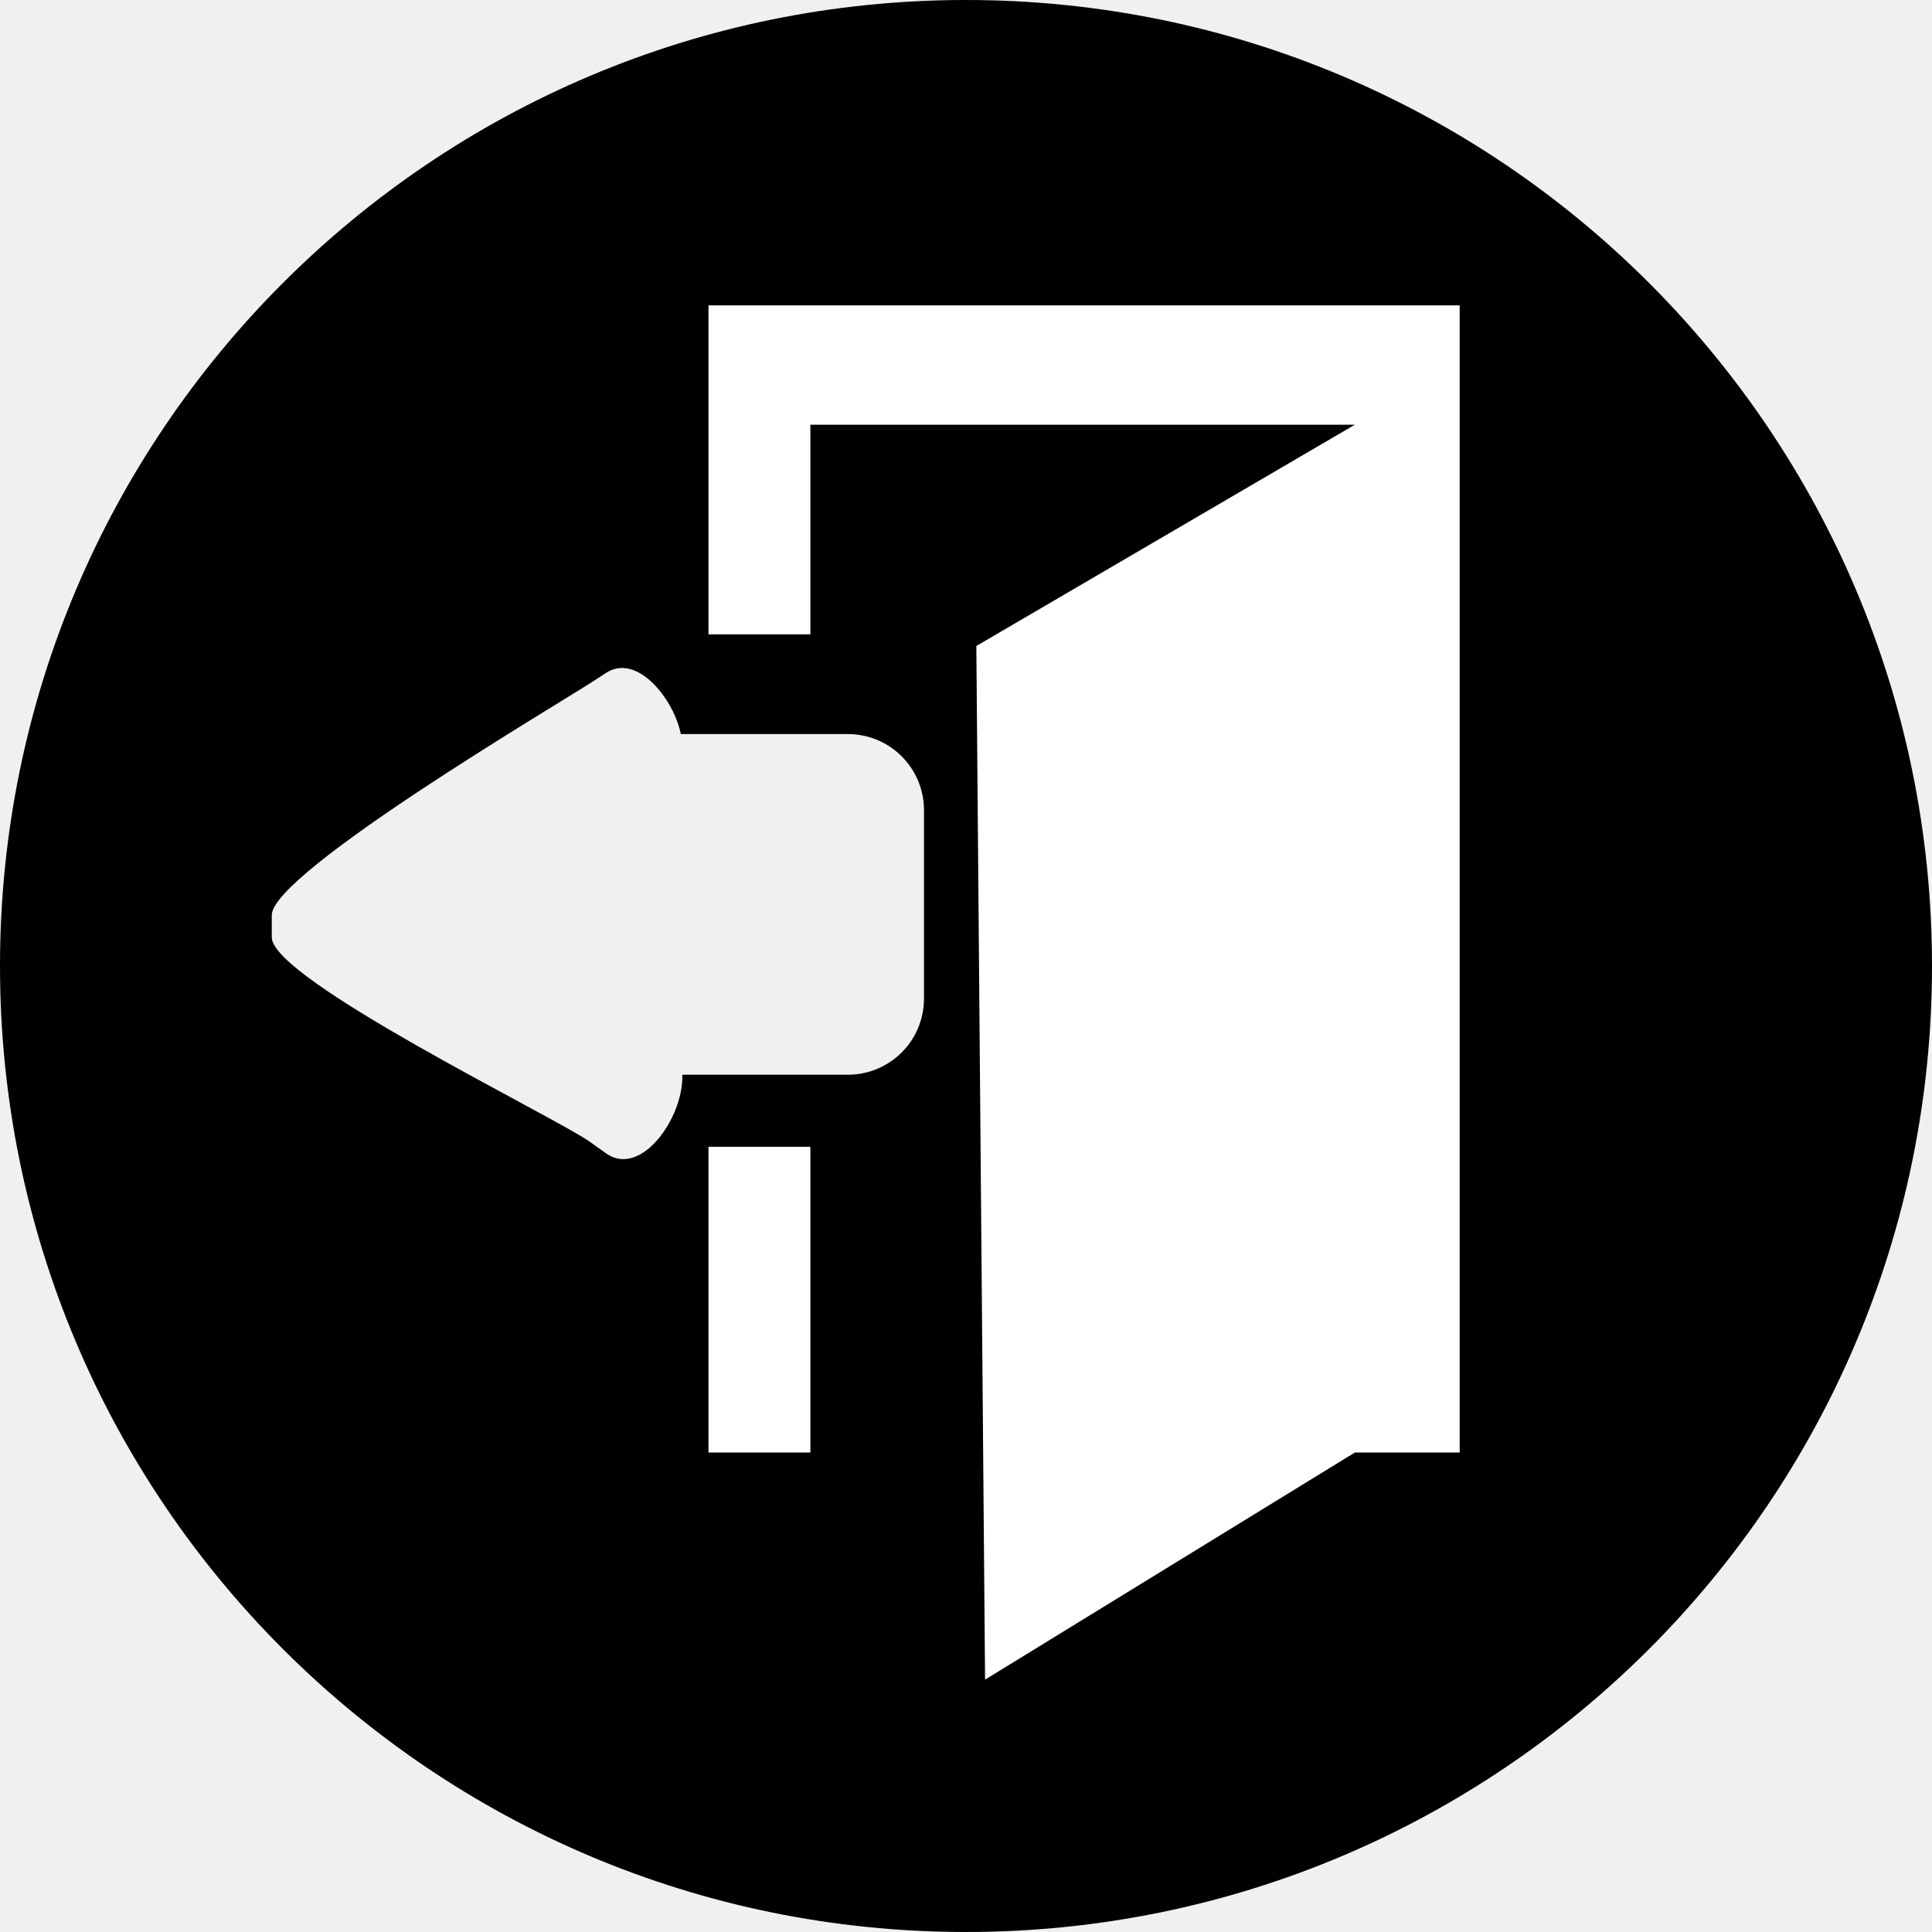
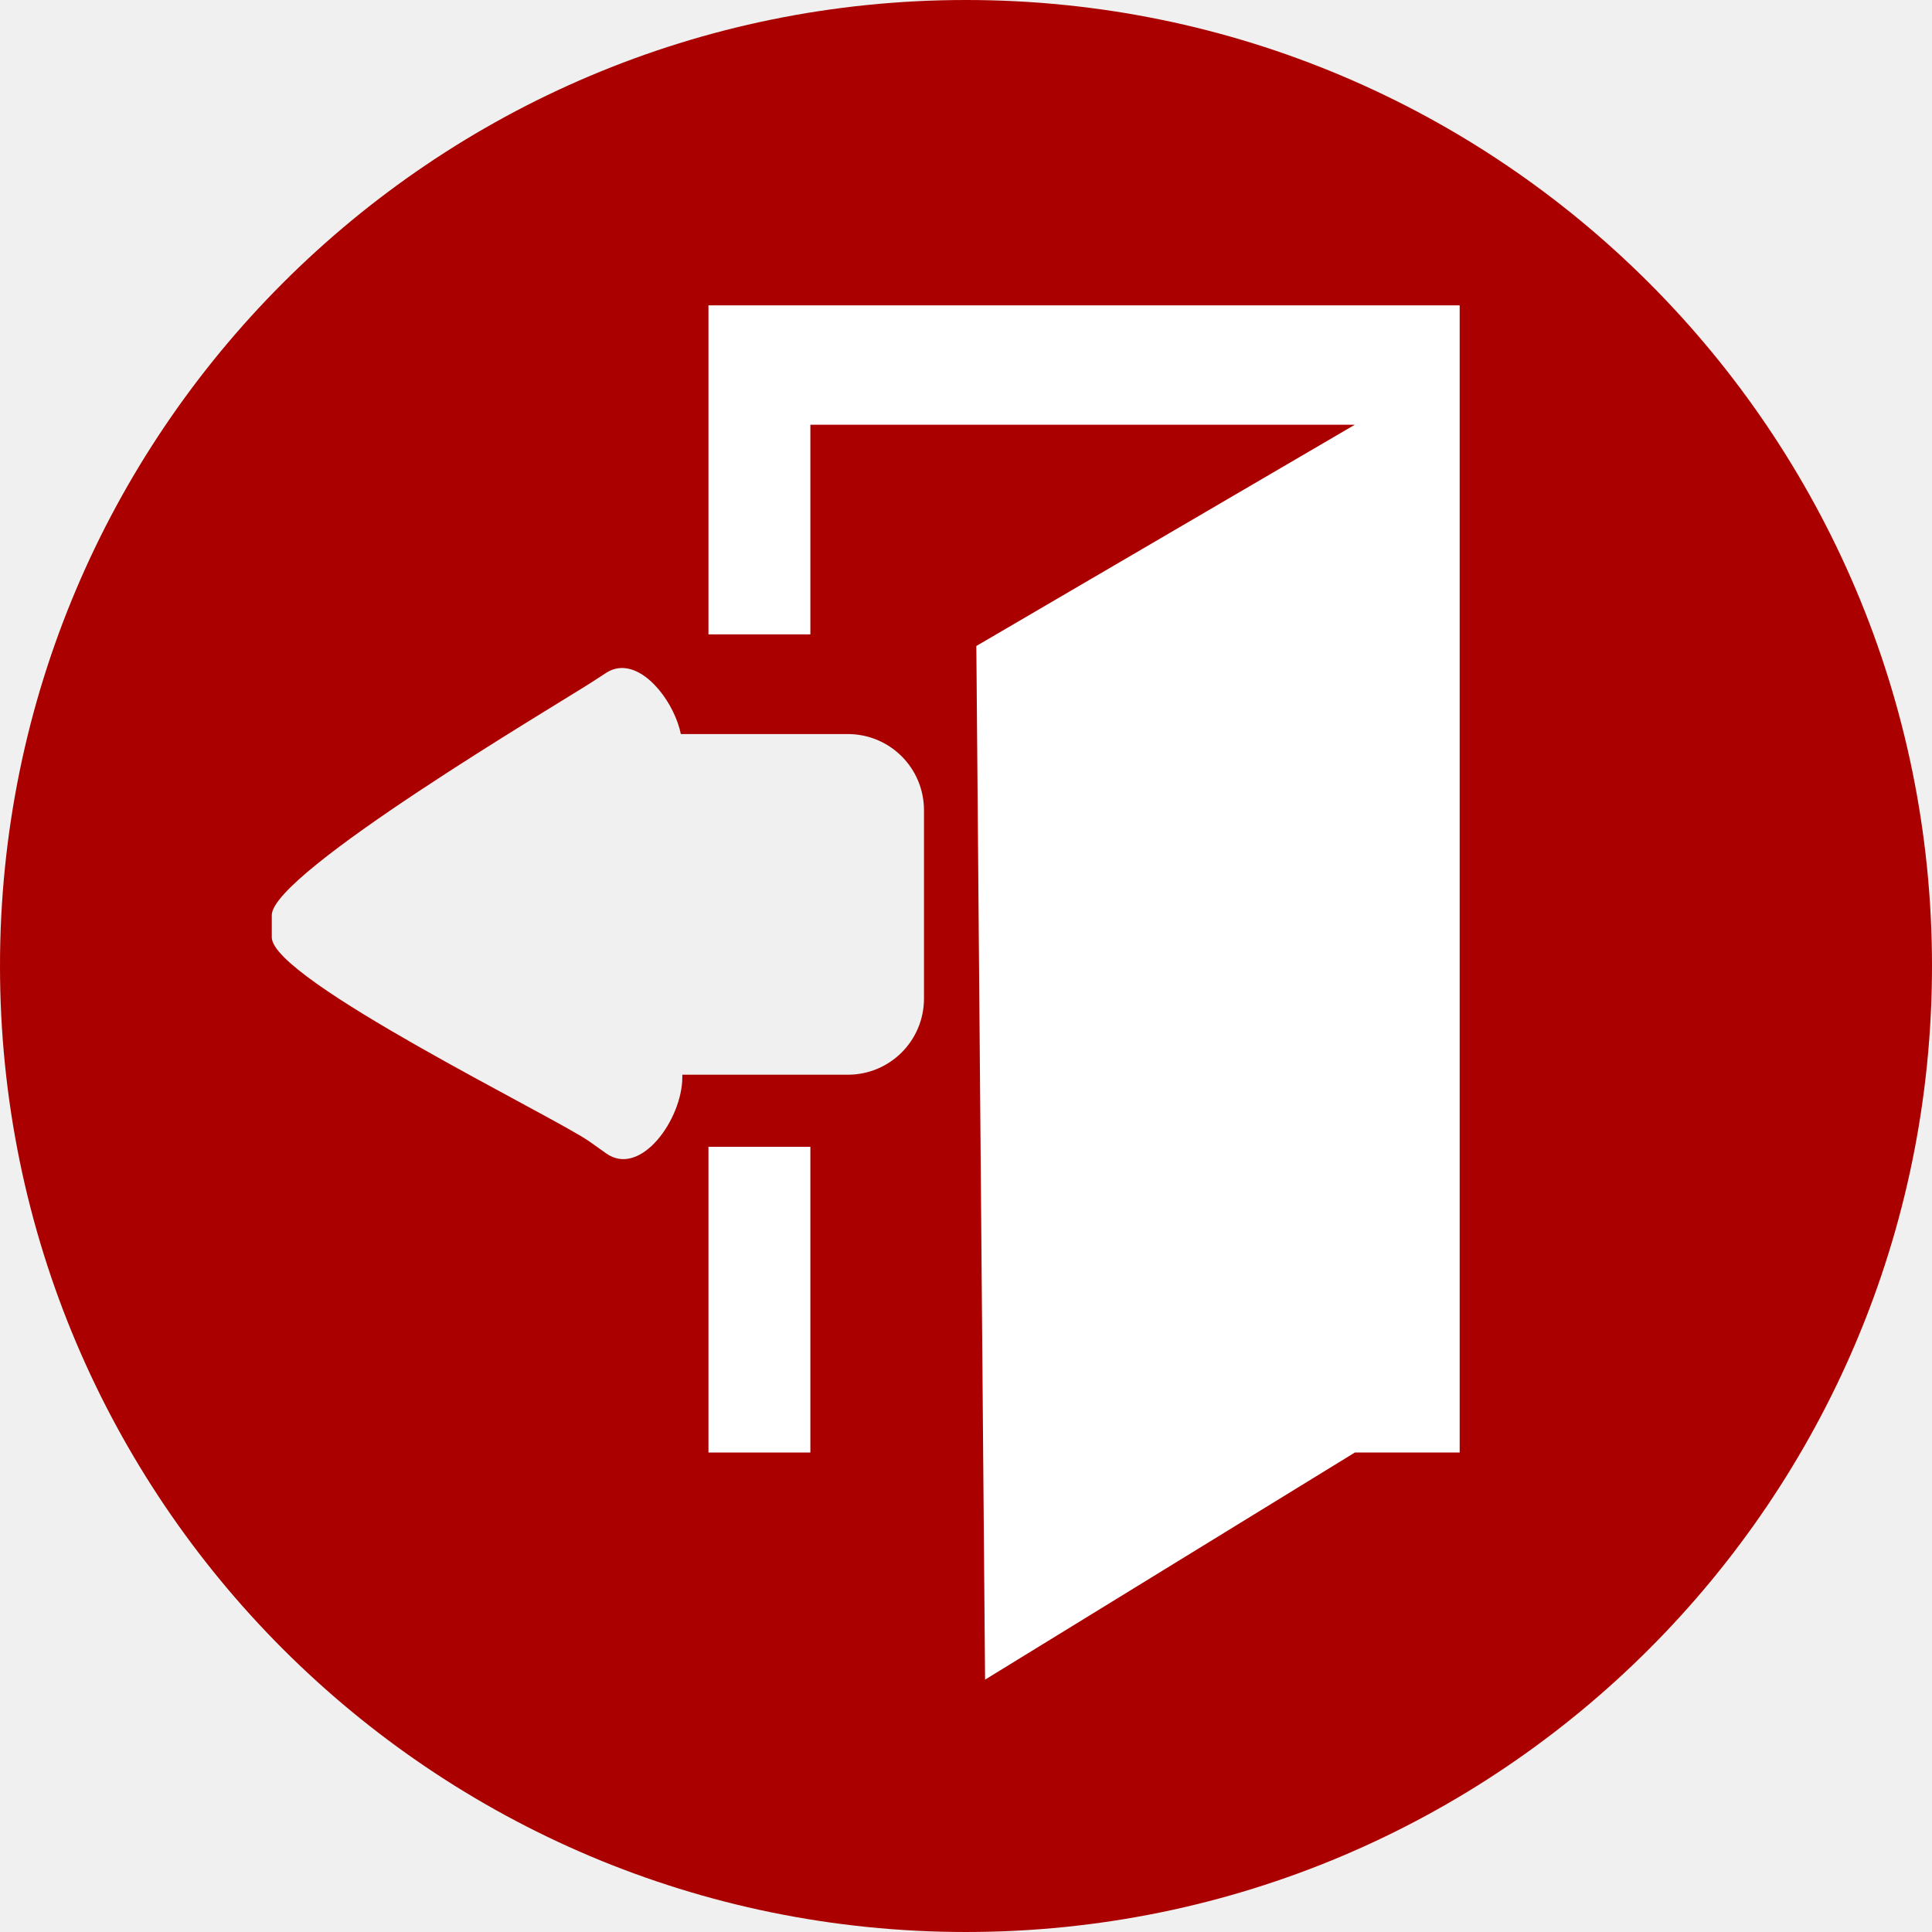
<svg xmlns="http://www.w3.org/2000/svg" id="svg8" version="1.1" viewBox="0 0 177.344 177.344" height="177.344mm" width="177.344mm">
  <defs id="defs2" />
-   <path style="fill:#000000;stroke-width:1" d="M 335.139 0 A 335.138 335.138 0 0 0 0 335.139 A 335.138 335.138 0 0 0 335.139 670.275 A 335.138 335.138 0 0 0 670.275 335.139 A 335.138 335.138 0 0 0 335.139 0 z M 215.418 231.762 C 224.779 231.384 234.162 244.438 236.205 254.67 L 294.107 254.67 C 308.764 254.67 320.564 266.47 320.564 281.127 L 320.564 346.402 C 320.564 361.059 308.764 372.859 294.107 372.859 L 236.723 372.859 L 236.723 373.676 C 236.723 388.333 222.206 408.633 210.266 400.133 L 204.59 396.092 C 192.649 387.592 94.289 339.845 94.289 325.188 L 94.289 317.492 C 94.289 302.835 193.308 244.47 205.6 236.486 L 210.266 233.457 C 211.951 232.363 213.684 231.832 215.418 231.762 z " transform="scale(0.2645833)" id="path3050" />
+   <path style="fill:#aa0000;stroke-width:1" d="M 335.139 0 A 335.138 335.138 0 0 0 0 335.139 A 335.138 335.138 0 0 0 335.139 670.275 A 335.138 335.138 0 0 0 670.275 335.139 A 335.138 335.138 0 0 0 335.139 0 z M 215.418 231.762 C 224.779 231.384 234.162 244.438 236.205 254.67 L 294.107 254.67 C 308.764 254.67 320.564 266.47 320.564 281.127 L 320.564 346.402 C 320.564 361.059 308.764 372.859 294.107 372.859 L 236.723 372.859 L 236.723 373.676 C 236.723 388.333 222.206 408.633 210.266 400.133 L 204.59 396.092 C 192.649 387.592 94.289 339.845 94.289 325.188 L 94.289 317.492 C 94.289 302.835 193.308 244.47 205.6 236.486 L 210.266 233.457 C 211.951 232.363 213.684 231.832 215.418 231.762 z " transform="scale(0.2645833)" id="path3050" />
  <g transform="translate(-38.13335,-23.61915)" id="layer1" style="fill:#ffffff">
    <path style="fill:#ffffff;stroke-width:0.265" d="m 103.166,51.647 v 30.201 h 9.354 V 62.605 h 49.979 l -34.745,20.312 0.802,94.881 33.943,-20.847 h 9.622 V 51.647 Z" id="path3056" />
    <path style="fill:#ffffff;stroke-width:0.265" d="m 135.639,122.421 c 1.424,0.028 2.431,1.483 2.446,3.873 0.019,3.186 -1.73,6.83 -3.906,8.14 -2.177,1.31 -3.962,-0.215 -3.987,-3.405 -0.025,-3.191 1.724,-6.835 3.907,-8.141 0.546,-0.326 1.066,-0.476 1.541,-0.467 z" id="path3054" />
    <path style="fill:#ffffff;stroke-width:0.265" d="m 103.166,128.887 v 28.063 h 9.354 v -28.063 z" id="rect3087" />
  </g>
</svg>
